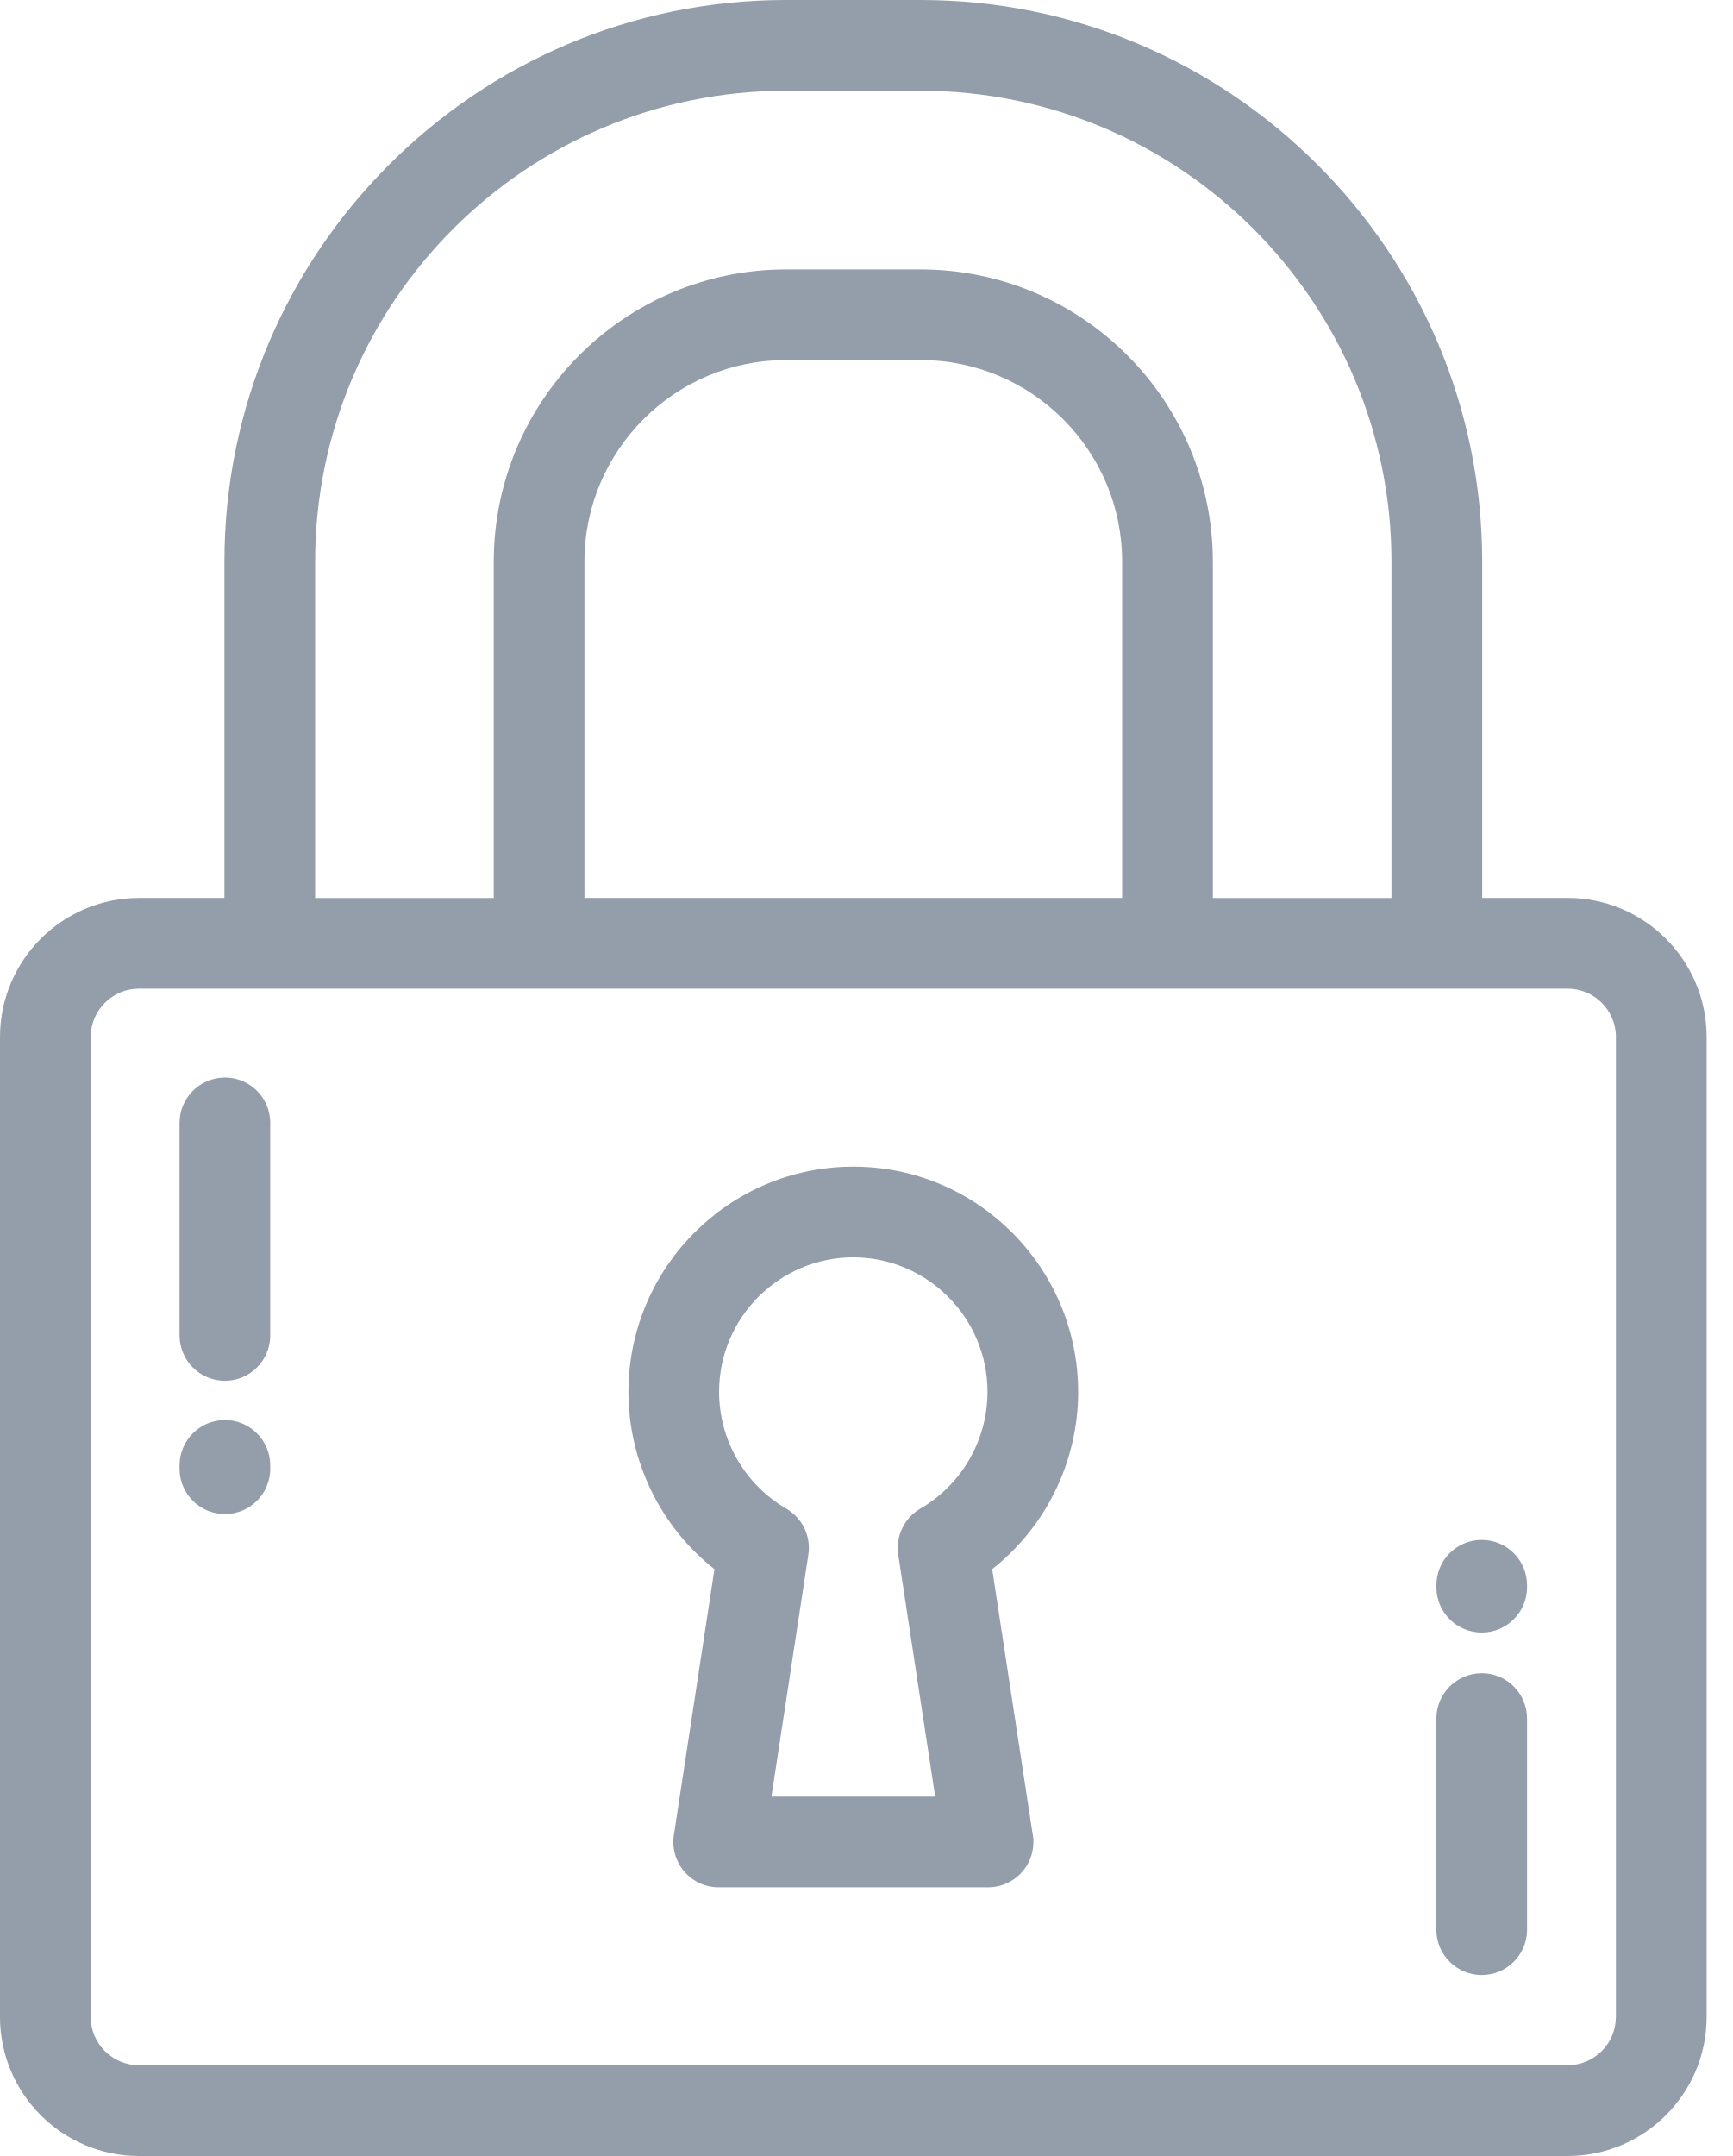
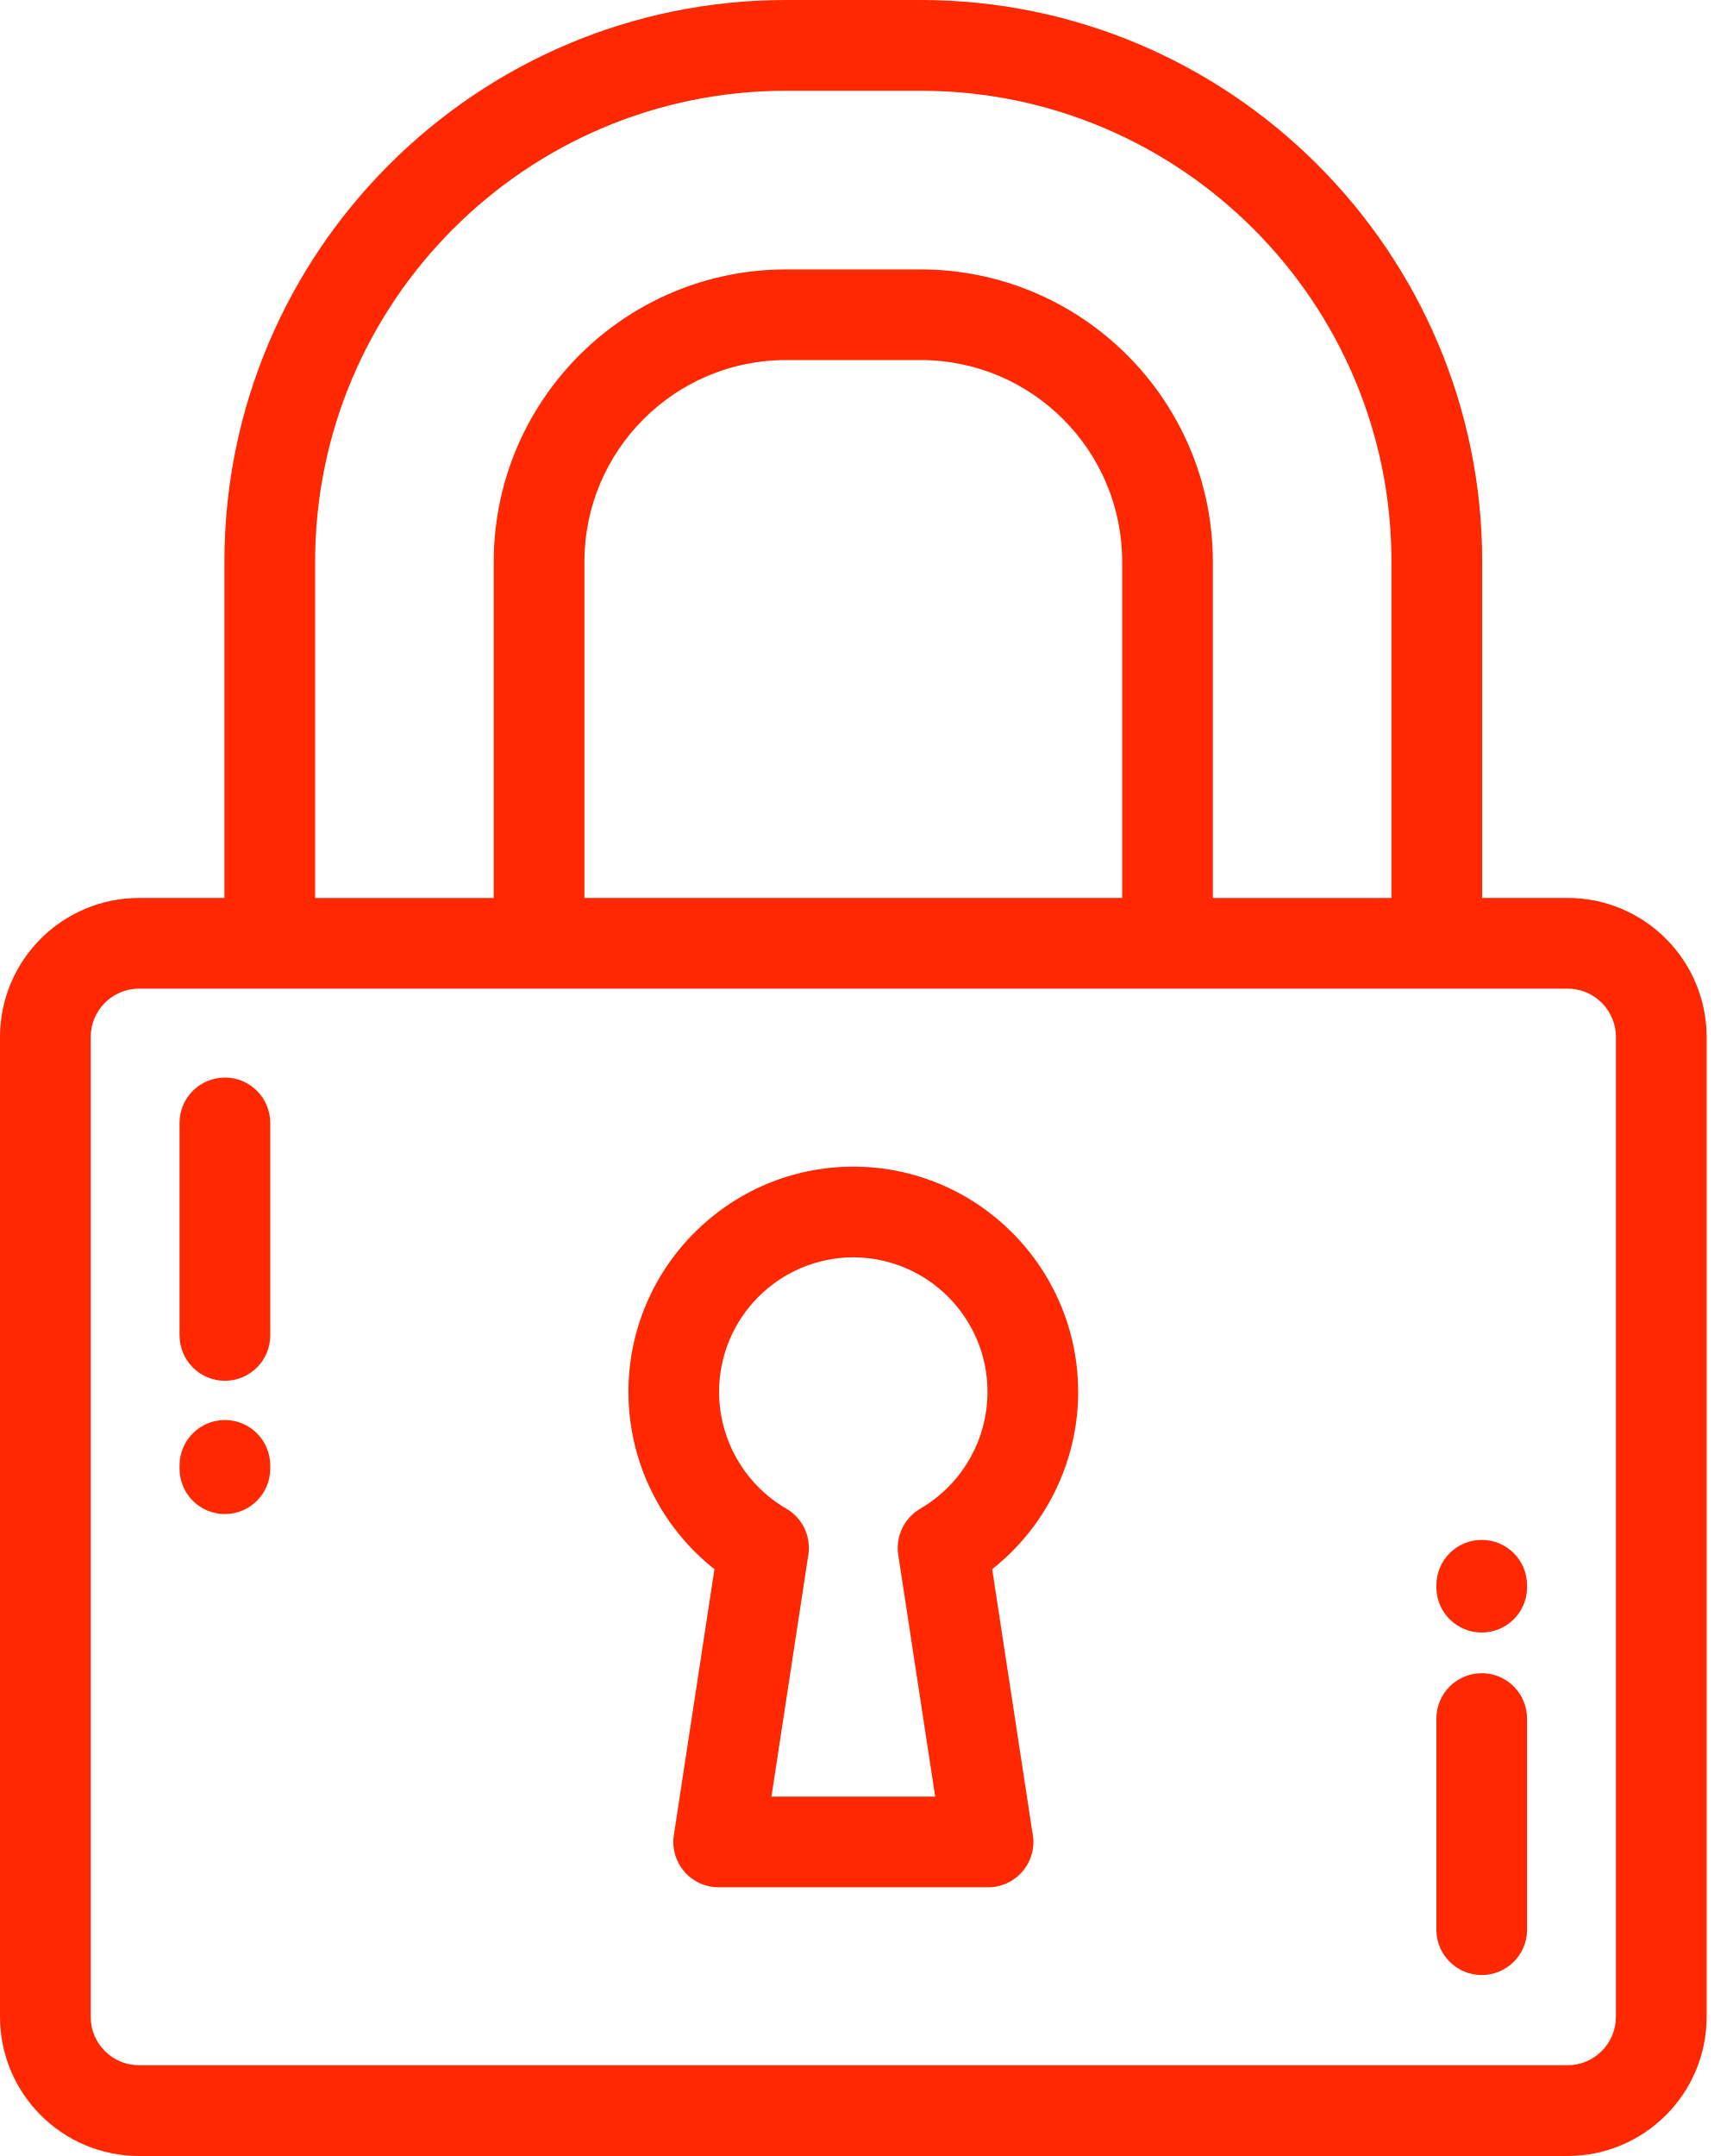
<svg xmlns="http://www.w3.org/2000/svg" width="41" height="51" viewBox="0 0 41 51">
-   <g fill="#939EAA" fill-rule="nonzero">
+   <g fill="#ff2801" fill-rule="nonzero">
    <path d="M37.09 21.24h-2.02v-7.954C35.07 5.96 29.108 0 21.782 0h-3.186C11.27 0 5.31 5.96 5.31 13.286v7.955H3.29A3.293 3.293 0 0 0 0 24.53v23.18A3.293 3.293 0 0 0 3.29 51h33.8a3.293 3.293 0 0 0 3.29-3.29V24.53a3.293 3.293 0 0 0-3.29-3.29zM18.597 2.147h3.186c6.143 0 11.14 4.997 11.14 11.14v7.955h-4.226v-7.955a6.922 6.922 0 0 0-6.914-6.914h-3.186a6.922 6.922 0 0 0-6.915 6.914v7.955H7.456v-7.955c0-6.143 4.998-11.14 11.14-11.14zM26.55 21.24H13.828v-7.955c0-2.63 2.14-4.768 4.769-4.768h3.186c2.63 0 4.768 2.139 4.768 4.768v7.955zm11.683 26.47c0 .63-.513 1.143-1.144 1.143H3.29c-.631 0-1.144-.513-1.144-1.143V24.53c0-.63.513-1.144 1.143-1.144H37.09c.63 0 1.144.513 1.144 1.144v23.18z" />
    <path d="M25.51 32.927c0-2.94-2.386-5.33-5.32-5.33s-5.321 2.39-5.321 5.33c0 1.643.764 3.19 2.035 4.192l-.96 6.29a1.072 1.072 0 0 0 1.06 1.235h6.374a1.073 1.073 0 0 0 1.048-1.304l-.95-6.221a5.356 5.356 0 0 0 2.035-4.192zm-3.734 2.76a1.073 1.073 0 0 0-.523 1.09l.874 5.721h-3.874l.873-5.721a1.073 1.073 0 0 0-.522-1.09 3.2 3.2 0 0 1-1.59-2.76 3.184 3.184 0 0 1 3.176-3.185 3.184 3.184 0 0 1 3.175 3.185 3.2 3.2 0 0 1-1.59 2.76zM35.059 39.58c-.593 0-1.073.48-1.073 1.072v5.027a1.073 1.073 0 0 0 2.145 0v-5.027c0-.592-.48-1.073-1.072-1.073zM35.059 36.426c-.593 0-1.073.48-1.073 1.073v.078a1.073 1.073 0 0 0 2.145 0v-.078c0-.593-.48-1.073-1.072-1.073zM5.32 33.591c-.591 0-1.072.48-1.072 1.073v.078a1.073 1.073 0 0 0 2.146 0v-.078c0-.592-.48-1.073-1.073-1.073zM5.32 25.49c-.591 0-1.072.48-1.072 1.072v5.027a1.073 1.073 0 0 0 2.146 0v-5.027c0-.593-.48-1.073-1.073-1.073z" />
  </g>
</svg>
